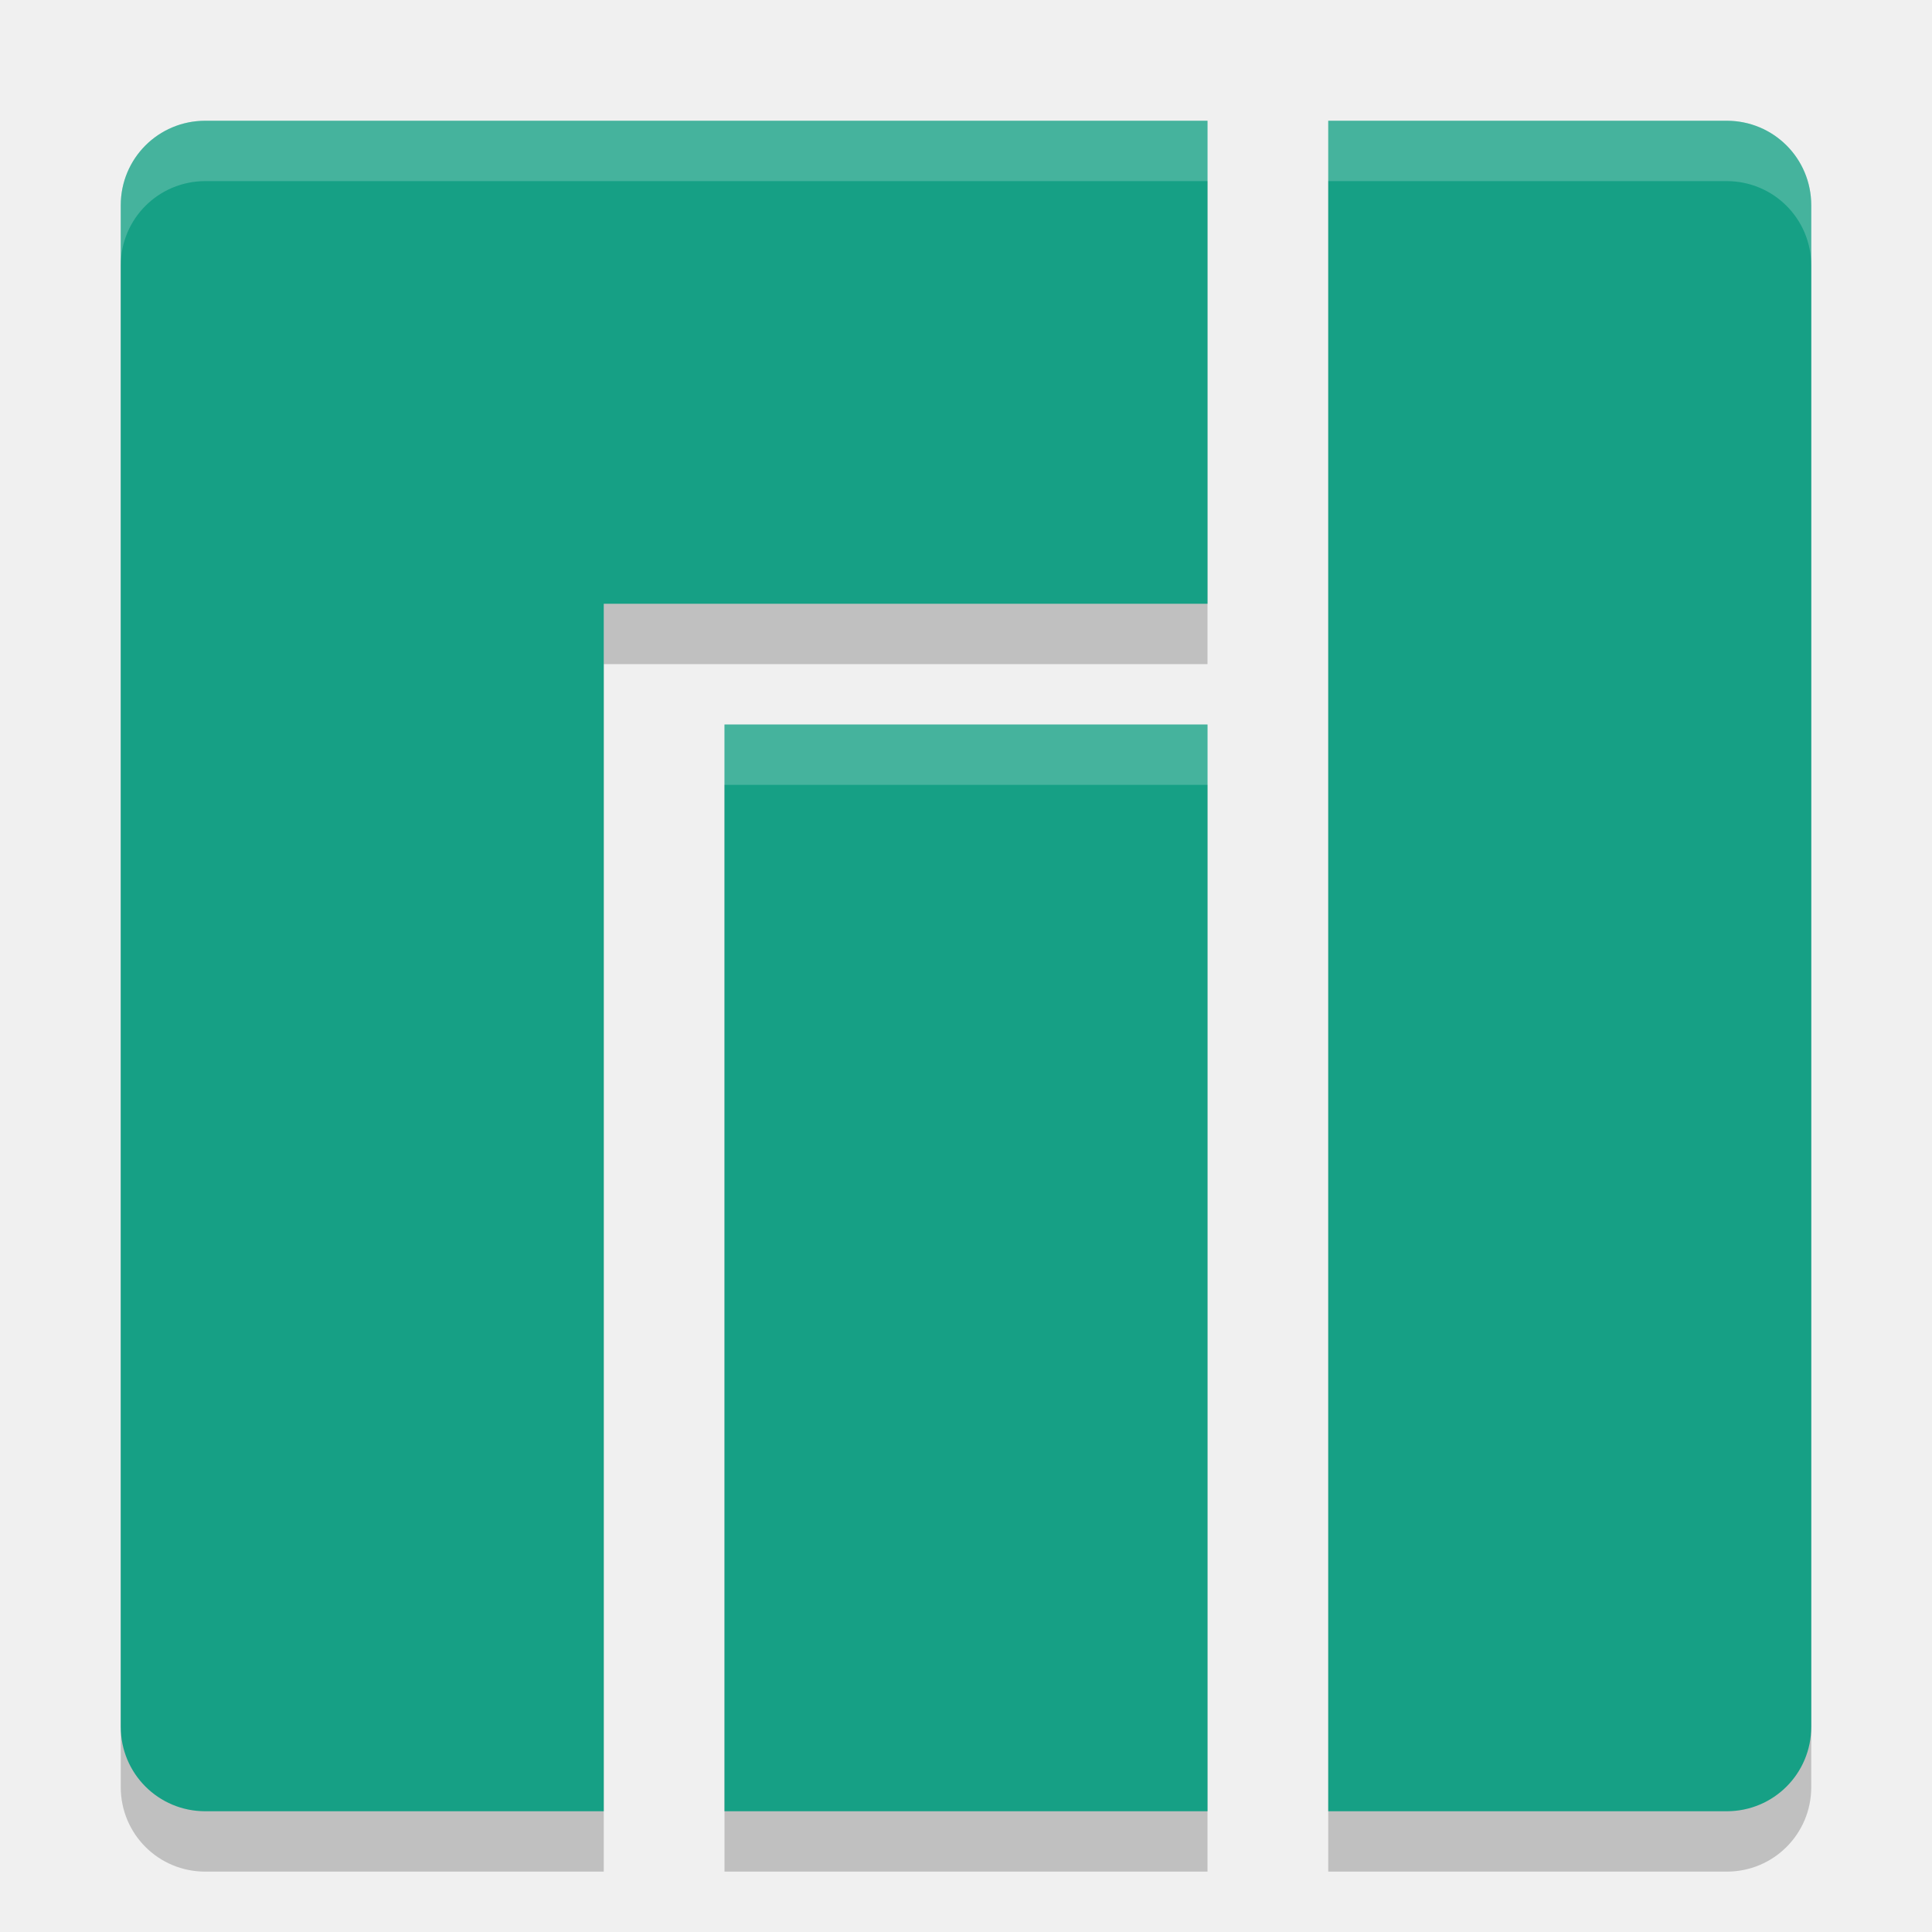
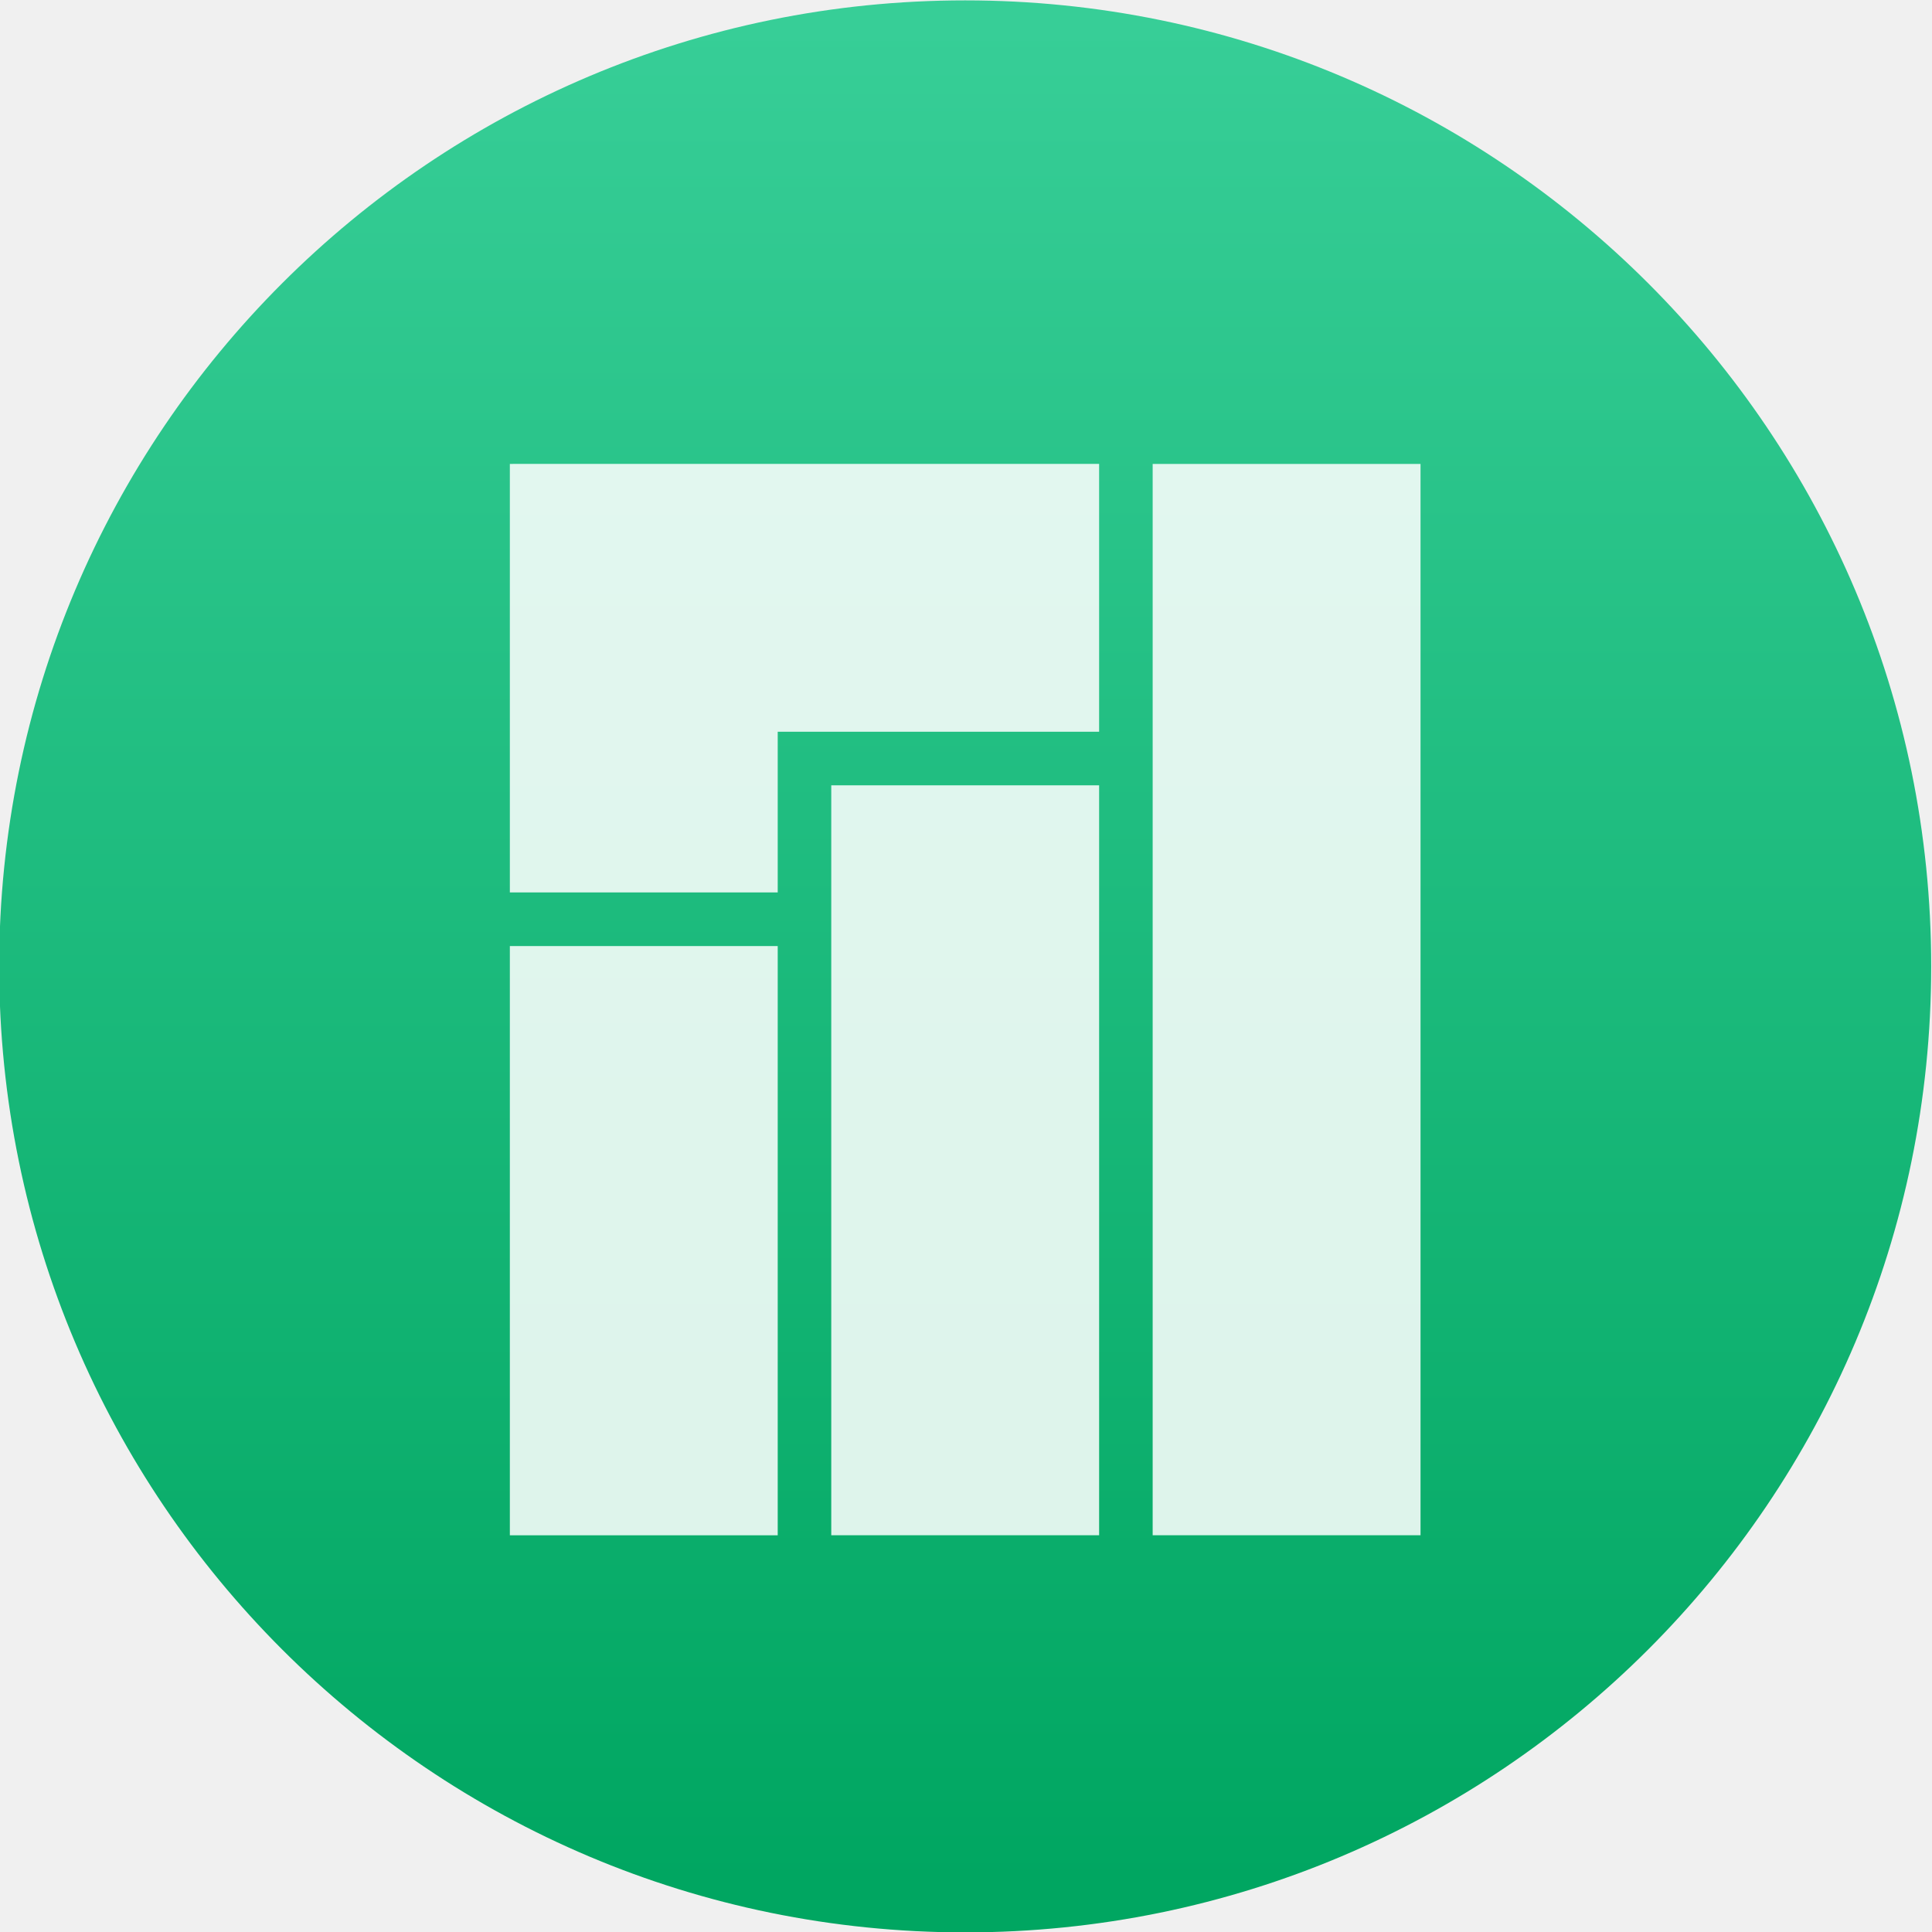
- <svg xmlns="http://www.w3.org/2000/svg" width="32" height="32" version="1">
-   <path style="opacity:0.2" d="M 3.4,3 C 2.624,3 2,3.624 2,4.4 V 29.6 C 2,30.376 2.624,31 3.4,31 H 10 V 11 H 20 V 3 Z M 22,3 v 28 h 6.6 C 29.376,31 30,30.376 30,29.6 V 4.4 C 30,3.624 29.376,3 28.6,3 Z M 12,13 v 18 h 8 V 13 Z" />
-   <path style="fill:#16a085" d="M 3.4,2 C 2.624,2 2,2.624 2,3.4 V 28.6 C 2,29.376 2.624,30 3.4,30 H 10 V 10 H 20 V 2 Z M 22,2 v 28 h 6.6 C 29.376,30 30,29.376 30,28.6 V 3.4 C 30,2.624 29.376,2 28.6,2 Z M 12,12 v 18 h 8 V 12 Z" />
-   <path style="opacity:0.2;fill:#ffffff" d="M 3.4 2 C 2.625 2 2 2.625 2 3.4 L 2 4.4 C 2 3.625 2.625 3 3.4 3 L 20 3 L 20 2 L 3.4 2 z M 22 2 L 22 3 L 28.6 3 C 29.375 3 30 3.625 30 4.4 L 30 3.4 C 30 2.625 29.375 2 28.6 2 L 22 2 z M 12 12 L 12 13 L 20 13 L 20 12 L 12 12 z" />
+ <svg xmlns="http://www.w3.org/2000/svg" height="48" width="48">
+   <linearGradient id="a" gradientUnits="userSpaceOnUse" x1="399.571" x2="399.571" y1="545.798" y2="517.798">
+     <stop offset="0" stop-color="#3889e9" />
+     <stop offset="1" stop-color="#5ea5fb" />
+   </linearGradient>
+   <linearGradient id="b" gradientUnits="userSpaceOnUse" x1="399.994" x2="399.994" y1="545.139" y2="518.139">
+     <stop offset="0" stop-color="#00a661" />
+     <stop offset="1" stop-color="#37ce97" />
+   </linearGradient>
+   <linearGradient gradientUnits="userSpaceOnUse" x1="25.425" x2="23.119" y1="1043.017" y2="1015.555">
+     <stop offset="0" stop-color="#dfe2e3" />
+     <stop offset="1" stop-color="#fdfdfe" />
+   </linearGradient>
+   <g transform="matrix(1.032091 0 0 1.032091 -397.9441 -516.7583)">
+     <g stroke-width="1.3" transform="matrix(1.660989 0 0 1.660989 -256.5393 -359.357)">
+       <circle cx="400.571" cy="531.798" fill="url(#b)" r="14" />
+       <circle cx="400.571" cy="531.798" fill="url(#a)" r="0" />
+     </g>
+     <path d="m397.844 511.858v10.316h6.448v-3.869h7.737v-6.448h-9.027zm15.474 0v25.79h6.448v-25.79zm-7.737 7.737v18.053h6.448v-18.053zm-7.737 3.869v14.185h6.448v-14.185z" fill="#fff" fill-opacity=".86" />
+   </g>
</svg>
